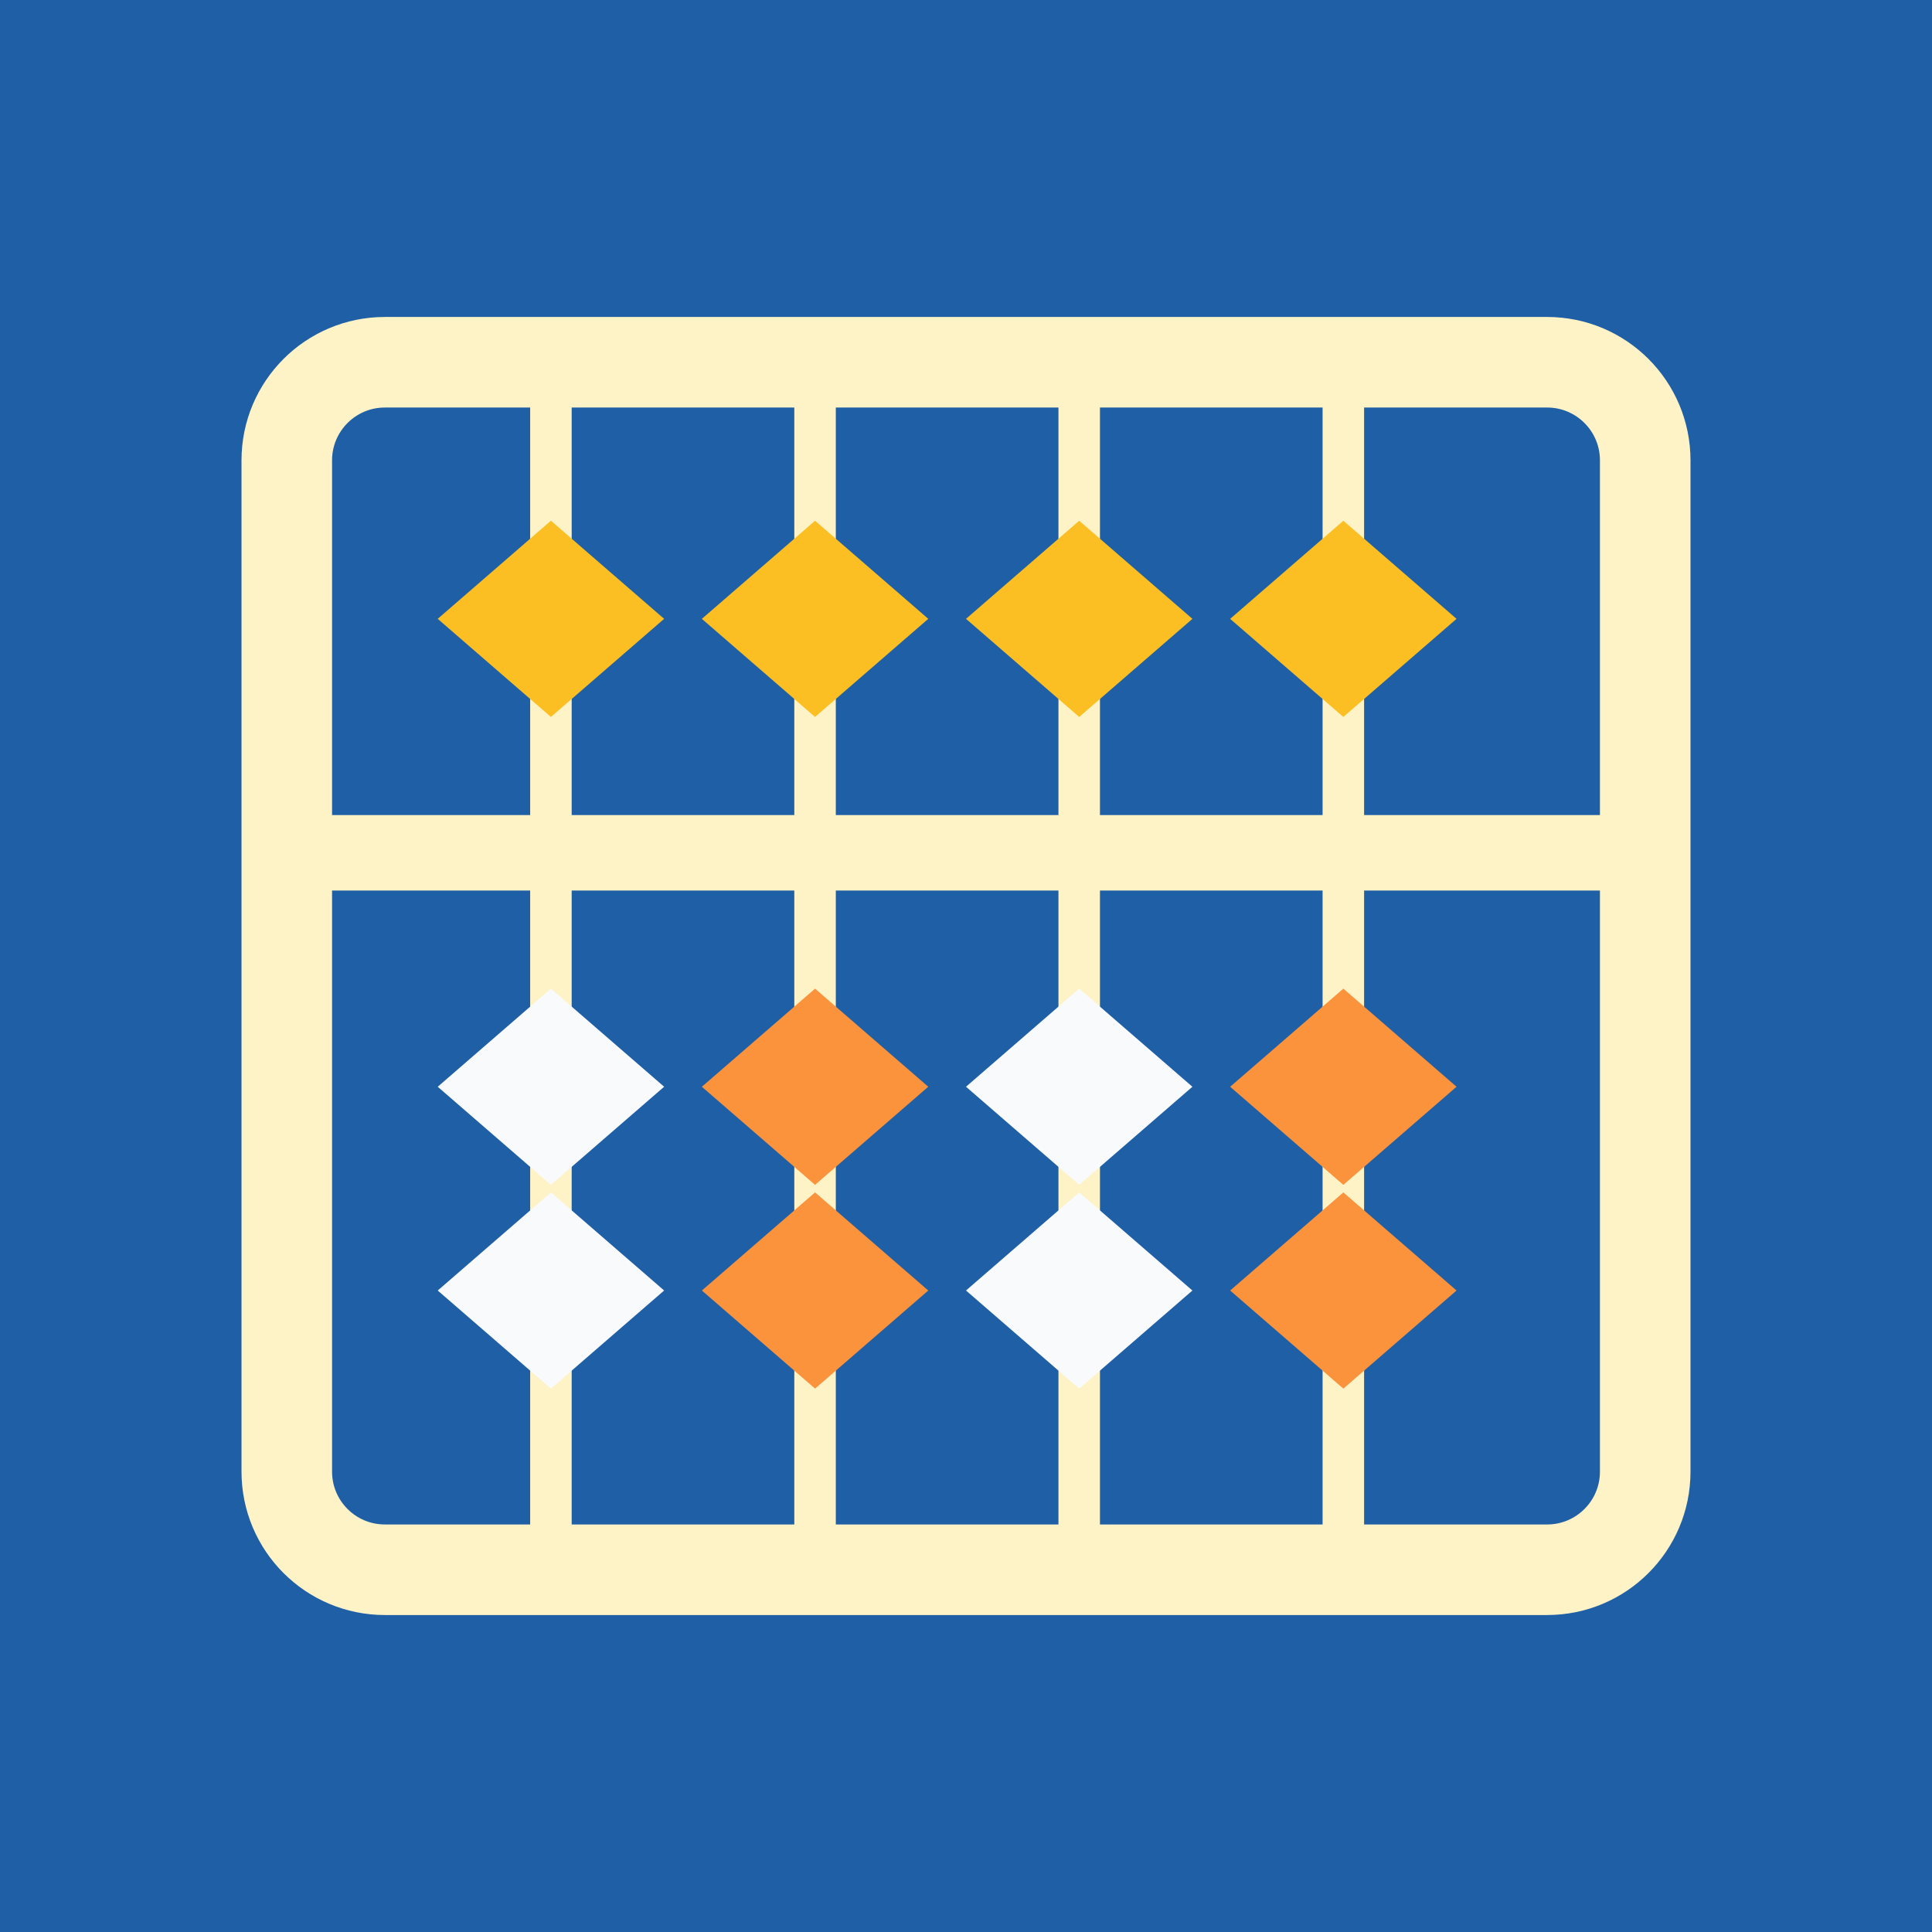
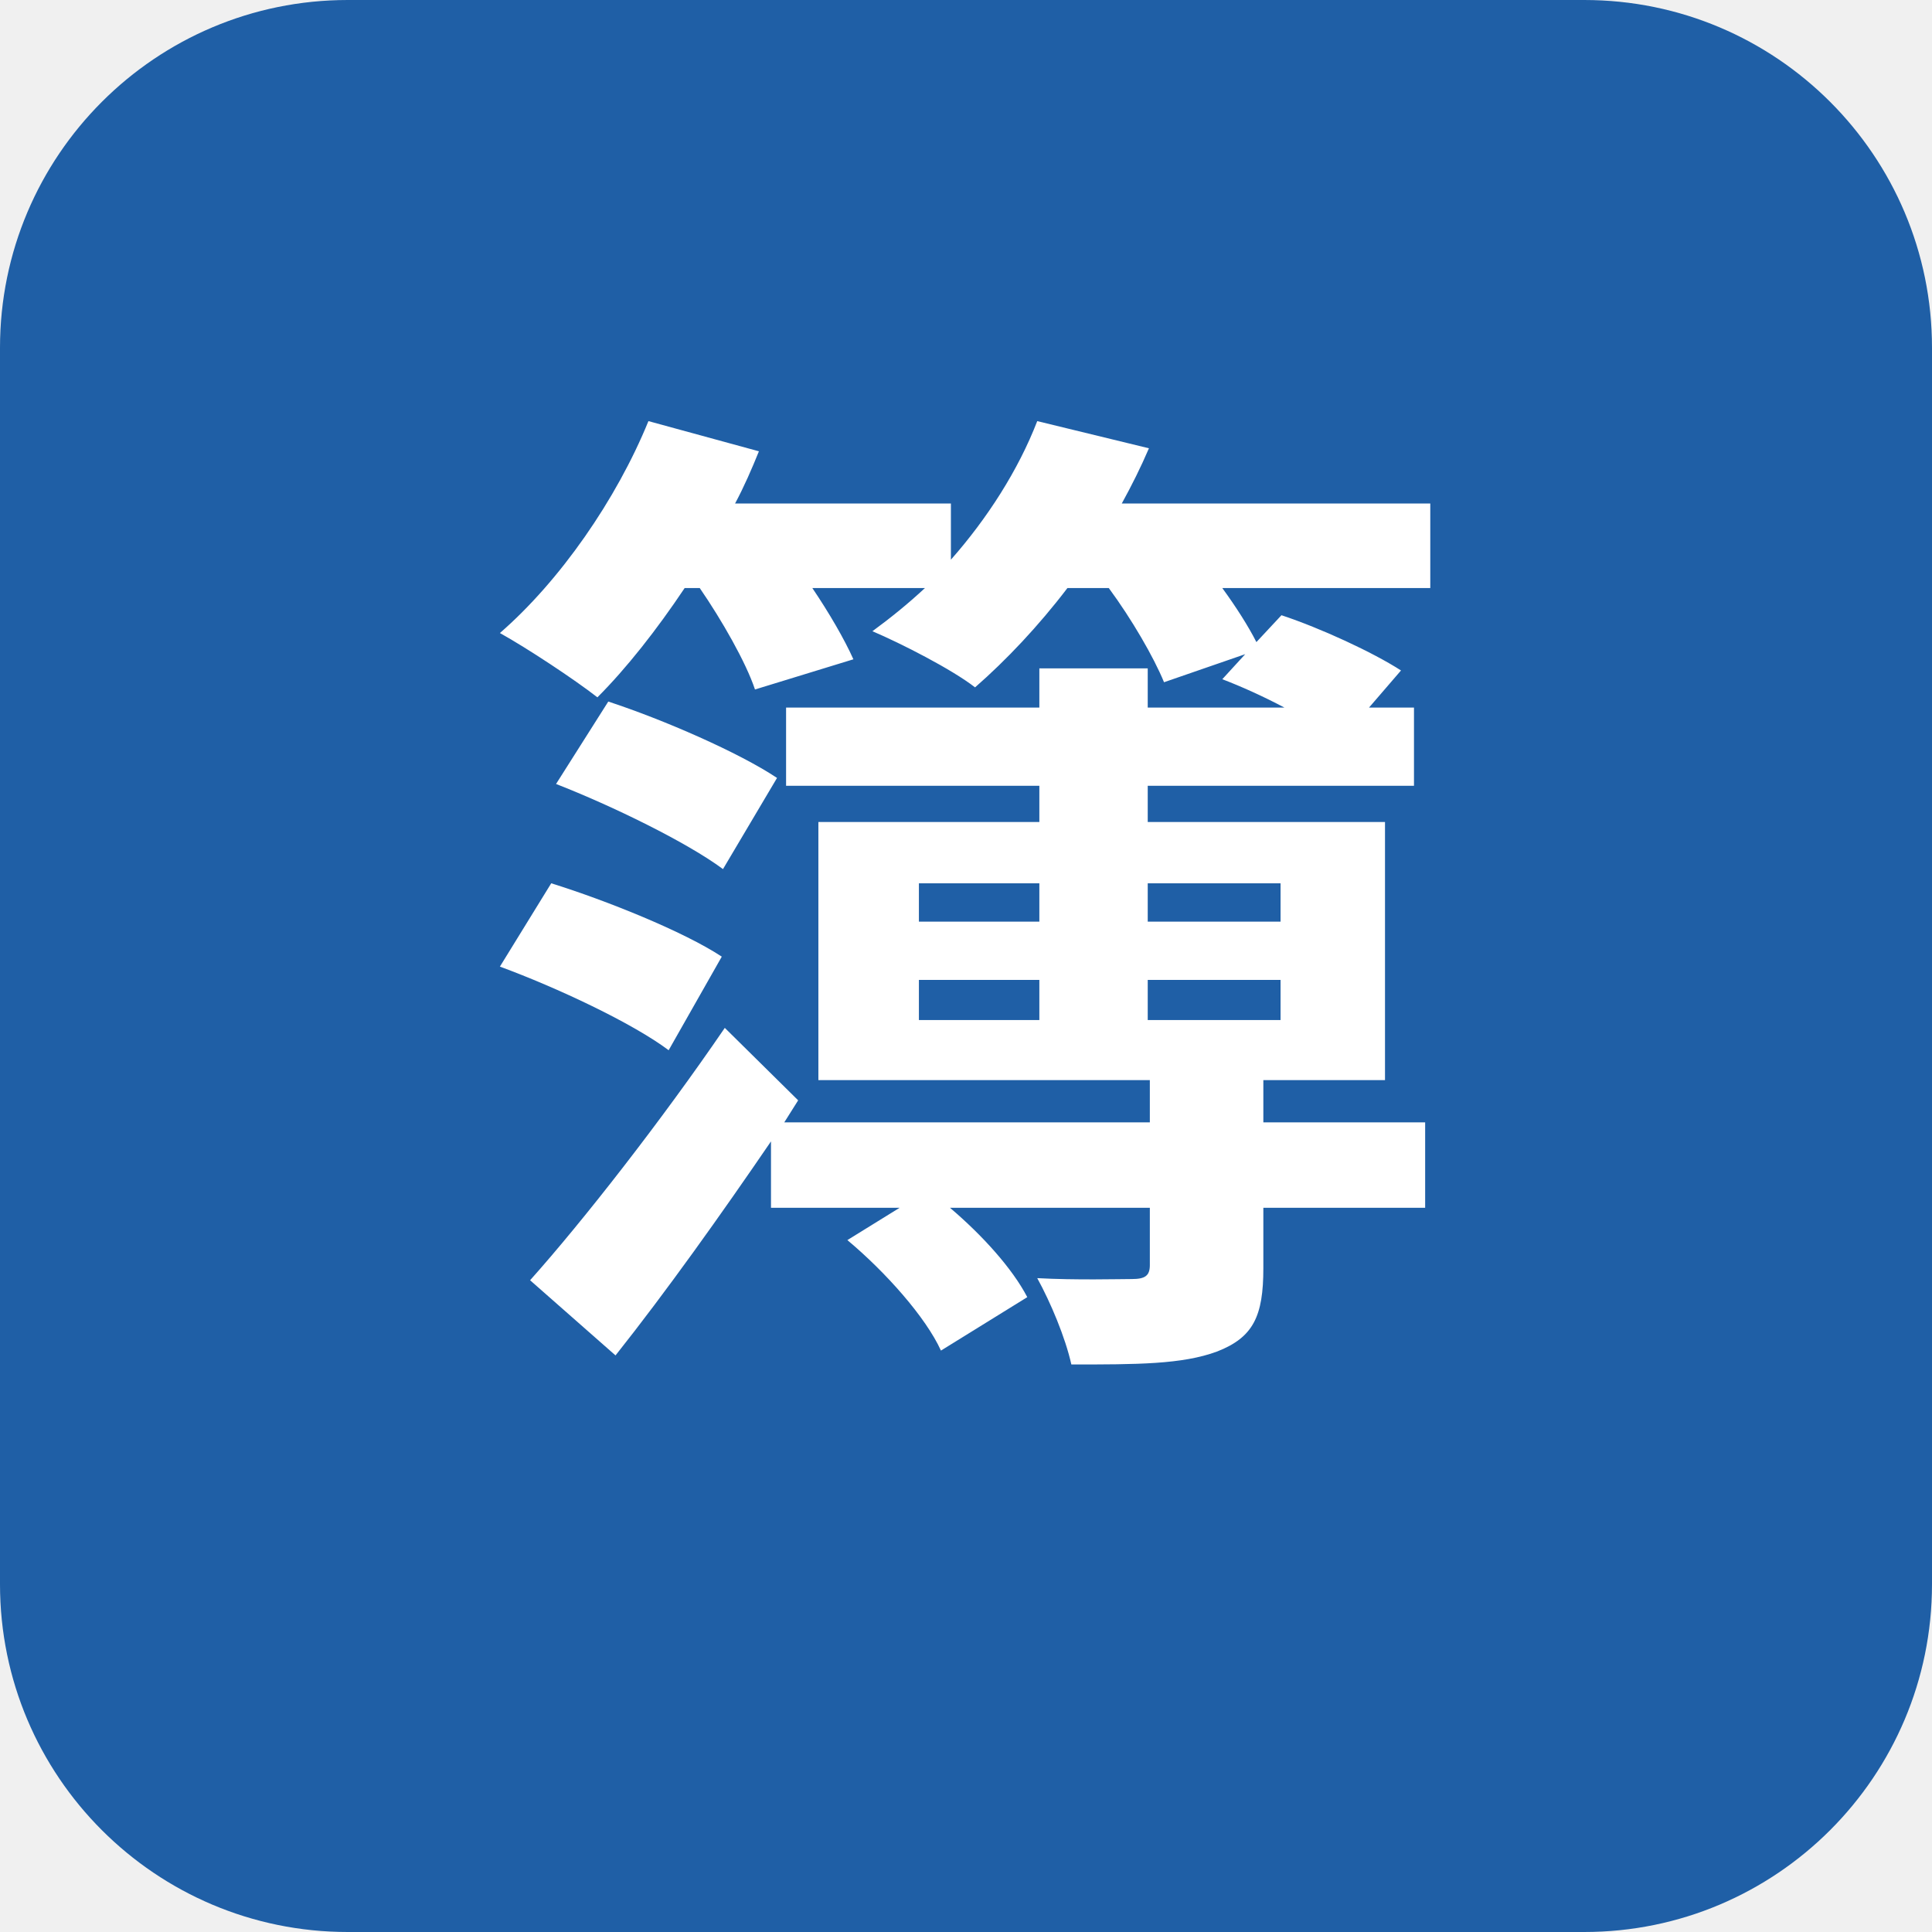
- <svg xmlns="http://www.w3.org/2000/svg" viewBox="0 0 512 512">
-   <rect width="512" height="512" fill="#1f5fa6" />
-   <g>
-     <rect x="76" y="96" width="360" height="320" rx="26" fill="none" stroke="#fef3c7" stroke-width="24" />
-     <rect x="76" y="216" width="360" height="20" fill="#fef3c7" />
-     <g stroke="#fef3c7" stroke-width="11">
-       <path d="M146 96 v320 M216 96 v320 M286 96 v320 M356 96 v320" />
-     </g>
-     <g fill="#fbbf24">
-       <path d="M146 138 l30 26 -30 26 -30 -26 Z" />
-       <path d="M216 138 l30 26 -30 26 -30 -26 Z" />
-       <path d="M286 138 l30 26 -30 26 -30 -26 Z" />
-       <path d="M356 138 l30 26 -30 26 -30 -26 Z" />
-     </g>
-     <g fill="#f8fafc">
-       <path d="M146 262 l30 26 -30 26 -30 -26 Z" />
-       <path d="M146 316 l30 26 -30 26 -30 -26 Z" />
-       <path d="M286 262 l30 26 -30 26 -30 -26 Z" />
-       <path d="M286 316 l30 26 -30 26 -30 -26 Z" />
-     </g>
-     <g fill="#fb923c">
-       <path d="M216 262 l30 26 -30 26 -30 -26 Z" />
-       <path d="M356 262 l30 26 -30 26 -30 -26 Z" />
-       <path d="M216 316 l30 26 -30 26 -30 -26 Z" />
-       <path d="M356 316 l30 26 -30 26 -30 -26 Z" />
-     </g>
-   </g>
+ <svg xmlns="http://www.w3.org/2000/svg" viewBox="0 0 100 100">
+   <rect width="100" height="100" rx="18" fill="#1f5fa6" />
+   <text x="50" y="66" font-size="52" text-anchor="middle" fill="#ffffff" font-family="sans-serif" font-weight="bold">簿</text>
</svg>
